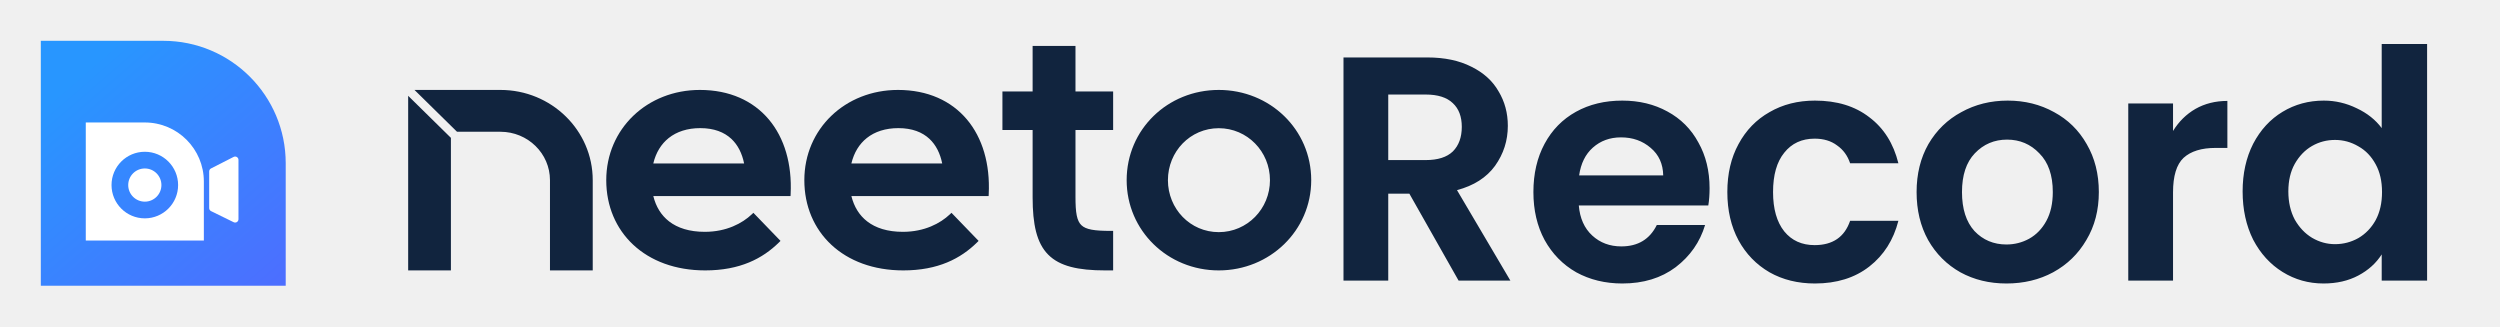
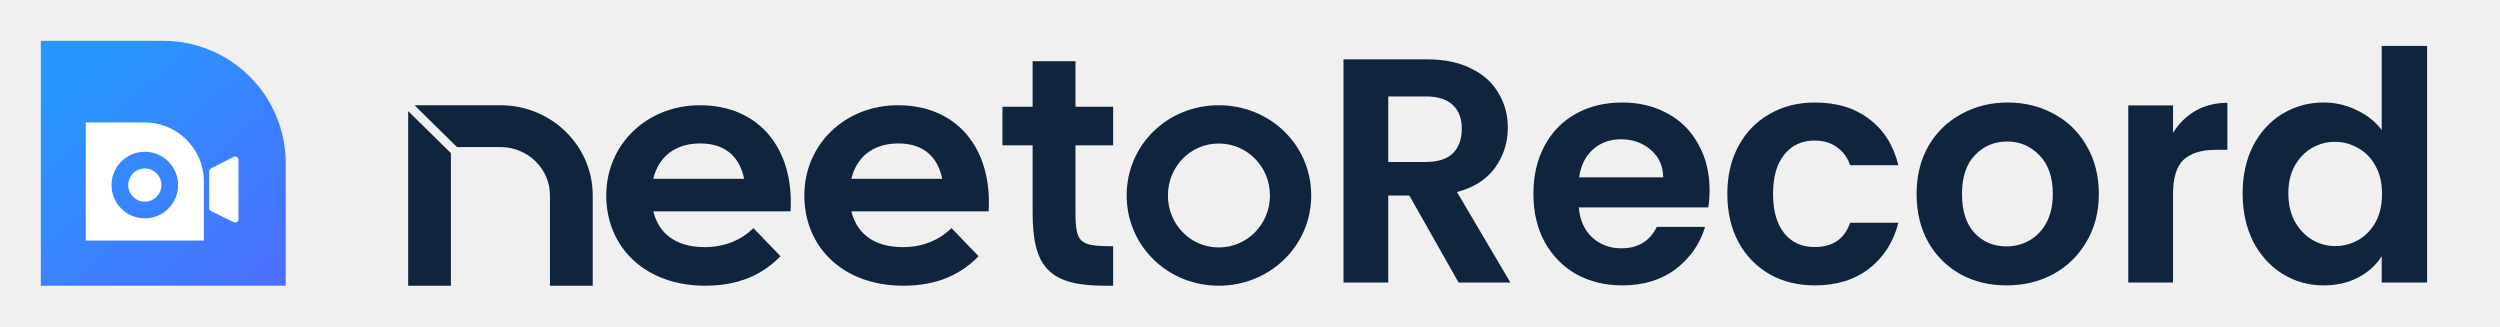
<svg xmlns="http://www.w3.org/2000/svg" width="490" height="64" viewBox="0 0 490 64" fill="none">
-   <path d="M56 32C56 18.745 45.255 8 32 8H8V56H56V32Z" fill="url(#paint0_linear_5021_2857)" />
+   <path d="M56 32C56 18.745 45.255 8 32 8H8V56H56V32Z" fill="url(#paint0_linear_5273_1374)" />
  <path d="M40.999 33.599C40.999 33.353 41.137 33.128 41.356 33.016L45.79 30.755C46.225 30.532 46.741 30.849 46.741 31.337V42.965C46.741 43.45 46.234 43.766 45.799 43.553L41.365 41.378C41.141 41.268 40.999 41.04 40.999 40.791V33.599Z" fill="white" />
  <path d="M31.637 36.272C31.637 38.069 30.18 39.525 28.384 39.525C26.587 39.525 25.131 38.069 25.131 36.272C25.131 34.475 26.587 33.019 28.384 33.019C30.18 33.019 31.637 34.475 31.637 36.272Z" fill="white" />
  <path fill-rule="evenodd" clip-rule="evenodd" d="M28.384 24.005C34.774 24.005 39.955 29.186 39.955 35.576V47.148H16.812V24.005H28.384ZM34.909 36.272C34.909 39.876 31.988 42.797 28.384 42.797C24.78 42.797 21.859 39.876 21.859 36.272C21.859 32.669 24.78 29.747 28.384 29.747C31.988 29.747 34.909 32.669 34.909 36.272Z" fill="white" />
-   <path fill-rule="evenodd" clip-rule="evenodd" d="M98.087 17.627H81.24L89.576 25.825H98.087C103.452 25.825 107.795 30.076 107.795 35.313V53H116.175V35.313C116.175 25.543 108.074 17.627 98.087 17.627ZM88.379 27.019L80 18.778V53H88.379V27.019ZM152.982 47.217L147.664 41.712L147.346 42.013C145.501 43.755 142.408 45.438 138.135 45.438C135.13 45.438 132.814 44.69 131.14 43.394C129.593 42.198 128.559 40.508 128.047 38.426H154.946L154.966 38.014C155.249 32.142 153.75 27.044 150.686 23.407C147.615 19.762 143.007 17.627 137.173 17.627C126.87 17.627 118.825 25.217 118.825 35.315C118.825 40.389 120.728 44.818 124.12 47.978C127.511 51.136 132.362 53 138.216 53C145.052 53 149.48 50.667 152.679 47.515L152.982 47.217ZM191.807 47.217L186.49 41.712L186.171 42.013C184.326 43.755 181.233 45.438 176.96 45.438C173.955 45.438 171.639 44.69 169.965 43.394C168.418 42.198 167.385 40.508 166.872 38.426H193.771L193.791 38.014C194.074 32.142 192.575 27.044 189.511 23.407C186.44 19.762 181.832 17.627 175.999 17.627C165.695 17.627 157.65 25.217 157.65 35.315C157.65 40.389 159.553 44.818 162.945 47.978C166.336 51.136 171.187 53 177.041 53C183.877 53 188.305 50.667 191.504 47.515L191.807 47.217ZM202.393 17.924H196.475V25.479H202.393V38.671C202.393 43.997 203.189 47.629 205.443 49.906C207.701 52.187 211.311 53 216.622 53H218.175V45.254H217.735C216.138 45.254 214.91 45.194 213.961 45.017C213.015 44.84 212.387 44.555 211.95 44.134C211.514 43.715 211.22 43.114 211.038 42.212C210.856 41.304 210.794 40.13 210.794 38.602V25.479H218.175V17.924H210.794V9H202.393V17.924ZM137.255 25.113C139.961 25.113 141.946 25.91 143.34 27.209C144.632 28.414 145.453 30.083 145.846 32.045H128.043C128.557 29.896 129.603 28.218 131.065 27.054C132.642 25.798 134.738 25.113 137.255 25.113ZM176.081 25.113C178.786 25.113 180.771 25.91 182.165 27.209C183.457 28.414 184.278 30.083 184.672 32.045H166.868C167.382 29.896 168.428 28.218 169.89 27.054C171.467 25.798 173.563 25.113 176.081 25.113ZM238.879 25.128C244.469 25.128 248.913 29.698 248.913 35.314C248.913 40.929 244.469 45.499 238.879 45.499C233.291 45.499 228.913 40.933 228.913 35.314C228.913 29.694 233.291 25.128 238.879 25.128ZM238.879 17.627C228.846 17.627 220.825 25.383 220.825 35.314C220.825 45.177 228.845 53 238.879 53C248.91 53 257 45.179 257 35.314C257 25.381 248.909 17.627 238.879 17.627Z" fill="#11243E" />
-   <path d="M285.884 55L276.233 37.955H272.097V55H263.324V11.259H279.743C283.127 11.259 286.009 11.864 288.391 13.076C290.772 14.246 292.548 15.854 293.717 17.901C294.929 19.907 295.535 22.163 295.535 24.669C295.535 27.552 294.699 30.163 293.028 32.503C291.357 34.8 288.871 36.388 285.571 37.265L296.036 55H285.884ZM272.097 31.375H279.429C281.811 31.375 283.586 30.811 284.756 29.683C285.926 28.513 286.511 26.904 286.511 24.857C286.511 22.852 285.926 21.306 284.756 20.22C283.586 19.092 281.811 18.528 279.429 18.528H272.097V31.375ZM335.077 36.889C335.077 38.143 334.993 39.271 334.826 40.273H309.446C309.655 42.78 310.532 44.744 312.078 46.164C313.624 47.584 315.525 48.295 317.781 48.295C321.039 48.295 323.358 46.895 324.737 44.096H334.199C333.197 47.438 331.275 50.196 328.434 52.368C325.593 54.499 322.105 55.564 317.969 55.564C314.626 55.564 311.618 54.833 308.945 53.371C306.313 51.867 304.245 49.757 302.741 47.041C301.278 44.326 300.547 41.192 300.547 37.641C300.547 34.048 301.278 30.894 302.741 28.179C304.203 25.463 306.25 23.374 308.882 21.912C311.514 20.45 314.543 19.719 317.969 19.719C321.269 19.719 324.214 20.429 326.805 21.849C329.437 23.27 331.463 25.296 332.883 27.928C334.345 30.518 335.077 33.505 335.077 36.889ZM325.99 34.383C325.948 32.127 325.133 30.33 323.546 28.993C321.958 27.615 320.016 26.925 317.718 26.925C315.545 26.925 313.707 27.594 312.203 28.931C310.741 30.226 309.843 32.043 309.509 34.383H325.99ZM338.558 37.641C338.558 34.048 339.289 30.915 340.751 28.241C342.213 25.526 344.239 23.437 346.83 21.975C349.42 20.471 352.386 19.719 355.728 19.719C360.031 19.719 363.582 20.805 366.382 22.977C369.222 25.108 371.123 28.116 372.084 32.001H362.622C362.12 30.497 361.264 29.328 360.052 28.492C358.882 27.615 357.42 27.176 355.666 27.176C353.159 27.176 351.174 28.095 349.712 29.933C348.25 31.73 347.519 34.299 347.519 37.641C347.519 40.942 348.25 43.511 349.712 45.349C351.174 47.146 353.159 48.044 355.666 48.044C359.217 48.044 361.535 46.456 362.622 43.281H372.084C371.123 47.041 369.222 50.028 366.382 52.243C363.541 54.457 359.99 55.564 355.728 55.564C352.386 55.564 349.42 54.833 346.83 53.371C344.239 51.867 342.213 49.778 340.751 47.104C339.289 44.388 338.558 41.234 338.558 37.641ZM393.261 55.564C389.919 55.564 386.911 54.833 384.237 53.371C381.563 51.867 379.453 49.757 377.908 47.041C376.404 44.326 375.652 41.192 375.652 37.641C375.652 34.09 376.424 30.957 377.97 28.241C379.558 25.526 381.709 23.437 384.425 21.975C387.14 20.471 390.169 19.719 393.512 19.719C396.854 19.719 399.883 20.471 402.598 21.975C405.314 23.437 407.444 25.526 408.99 28.241C410.578 30.957 411.372 34.09 411.372 37.641C411.372 41.192 410.557 44.326 408.928 47.041C407.34 49.757 405.168 51.867 402.41 53.371C399.695 54.833 396.645 55.564 393.261 55.564ZM393.261 47.919C394.848 47.919 396.332 47.543 397.71 46.791C399.131 45.997 400.259 44.827 401.094 43.281C401.93 41.736 402.348 39.856 402.348 37.641C402.348 34.341 401.47 31.813 399.716 30.059C398.003 28.262 395.893 27.364 393.386 27.364C390.88 27.364 388.77 28.262 387.057 30.059C385.386 31.813 384.55 34.341 384.55 37.641C384.55 40.942 385.365 43.49 386.994 45.287C388.665 47.041 390.754 47.919 393.261 47.919ZM425.914 25.672C427.042 23.834 428.504 22.392 430.3 21.348C432.139 20.304 434.228 19.781 436.567 19.781V28.993H434.248C431.491 28.993 429.402 29.641 427.982 30.936C426.603 32.231 425.914 34.487 425.914 37.704V55H417.14V20.283H425.914V25.672ZM439.554 37.516C439.554 34.007 440.243 30.894 441.622 28.179C443.042 25.463 444.964 23.374 447.387 21.912C449.81 20.45 452.505 19.719 455.471 19.719C457.727 19.719 459.879 20.22 461.926 21.223C463.973 22.184 465.602 23.479 466.814 25.108V8.627H475.712V55H466.814V49.861C465.727 51.574 464.203 52.953 462.239 53.997C460.275 55.042 457.999 55.564 455.408 55.564C452.484 55.564 449.81 54.812 447.387 53.308C444.964 51.804 443.042 49.694 441.622 46.979C440.243 44.221 439.554 41.067 439.554 37.516ZM466.876 37.641C466.876 35.511 466.459 33.693 465.623 32.189C464.787 30.644 463.659 29.474 462.239 28.68C460.819 27.844 459.294 27.427 457.664 27.427C456.035 27.427 454.531 27.824 453.152 28.617C451.774 29.411 450.646 30.581 449.768 32.127C448.933 33.631 448.515 35.427 448.515 37.516C448.515 39.605 448.933 41.443 449.768 43.031C450.646 44.576 451.774 45.767 453.152 46.603C454.573 47.438 456.077 47.856 457.664 47.856C459.294 47.856 460.819 47.459 462.239 46.665C463.659 45.83 464.787 44.66 465.623 43.156C466.459 41.61 466.876 39.772 466.876 37.641Z" fill="#11243E" />
+   <path fill-rule="evenodd" clip-rule="evenodd" d="M98.087 20.627H81.24L89.576 28.825H98.087C103.452 28.825 107.795 33.076 107.795 38.313V56H116.175V38.313C116.175 28.543 108.074 20.627 98.087 20.627ZM88.379 30.019L80 21.778V56H88.379V30.019ZM152.982 50.217L147.664 44.712L147.346 45.013C145.501 46.755 142.408 48.438 138.135 48.438C135.13 48.438 132.814 47.69 131.14 46.394C129.593 45.198 128.559 43.508 128.047 41.426H154.946L154.966 41.014C155.249 35.142 153.75 30.044 150.686 26.407C147.615 22.762 143.007 20.627 137.173 20.627C126.87 20.627 118.825 28.217 118.825 38.315C118.825 43.389 120.728 47.818 124.12 50.978C127.511 54.136 132.362 56 138.216 56C145.052 56 149.48 53.667 152.679 50.515L152.982 50.217ZM191.807 50.217L186.49 44.712L186.171 45.013C184.326 46.755 181.233 48.438 176.96 48.438C173.955 48.438 171.639 47.69 169.965 46.394C168.418 45.198 167.385 43.508 166.872 41.426H193.771L193.791 41.014C194.074 35.142 192.575 30.044 189.511 26.407C186.44 22.762 181.832 20.627 175.999 20.627C165.695 20.627 157.65 28.217 157.65 38.315C157.65 43.389 159.553 47.818 162.945 50.978C166.336 54.136 171.187 56 177.041 56C183.877 56 188.305 53.667 191.504 50.515L191.807 50.217ZM202.393 20.924H196.475V28.479H202.393V41.671C202.393 46.997 203.189 50.629 205.443 52.906C207.701 55.187 211.311 56 216.622 56H218.175V48.254H217.735C216.138 48.254 214.91 48.194 213.961 48.017C213.015 47.84 212.387 47.555 211.95 47.134C211.514 46.715 211.22 46.114 211.038 45.212C210.856 44.304 210.794 43.13 210.794 41.602V28.479H218.175V20.924H210.794V12H202.393V20.924ZM137.255 28.113C139.961 28.113 141.946 28.91 143.34 30.209C144.632 31.414 145.453 33.083 145.846 35.045H128.043C128.557 32.896 129.603 31.218 131.065 30.054C132.642 28.798 134.738 28.113 137.255 28.113ZM176.081 28.113C178.786 28.113 180.771 28.91 182.165 30.209C183.457 31.414 184.278 33.083 184.672 35.045H166.868C167.382 32.896 168.428 31.218 169.89 30.054C171.467 28.798 173.563 28.113 176.081 28.113ZM238.879 28.128C244.469 28.128 248.913 32.698 248.913 38.314C248.913 43.929 244.469 48.499 238.879 48.499C233.291 48.499 228.913 43.933 228.913 38.314C228.913 32.694 233.291 28.128 238.879 28.128ZM238.879 20.627C228.846 20.627 220.825 28.383 220.825 38.314C220.825 48.177 228.845 56 238.879 56C248.91 56 257 48.179 257 38.314C257 28.381 248.909 20.627 238.879 20.627Z" fill="#11243E" />
+   <path d="M285.884 55.373L276.234 38.328H272.098V55.373H263.324V11.632H279.743C283.127 11.632 286.01 12.238 288.391 13.449C290.772 14.619 292.548 16.228 293.718 18.275C294.929 20.28 295.535 22.536 295.535 25.043C295.535 27.925 294.699 30.536 293.028 32.876C291.357 35.174 288.871 36.761 285.571 37.639L296.036 55.373H285.884ZM272.098 31.748H279.43C281.811 31.748 283.586 31.184 284.756 30.056C285.926 28.886 286.511 27.278 286.511 25.231C286.511 23.225 285.926 21.68 284.756 20.593C283.586 19.465 281.811 18.901 279.43 18.901H272.098V31.748Z" fill="#11243E" />
+   <path d="M335.077 37.263C335.077 38.516 334.993 39.644 334.826 40.647H309.446C309.655 43.153 310.532 45.117 312.078 46.537C313.624 47.958 315.525 48.668 317.781 48.668C321.039 48.668 323.358 47.268 324.737 44.469H334.199C333.197 47.812 331.275 50.569 328.434 52.741C325.593 54.872 322.105 55.937 317.969 55.937C314.626 55.937 311.618 55.206 308.945 53.744C306.313 52.24 304.245 50.13 302.741 47.415C301.278 44.699 300.547 41.566 300.547 38.015C300.547 34.422 301.278 31.268 302.741 28.552C304.203 25.836 306.25 23.748 308.882 22.285C311.514 20.823 314.543 20.092 317.969 20.092C321.269 20.092 324.215 20.802 326.805 22.223C329.437 23.643 331.463 25.669 332.883 28.301C334.346 30.892 335.077 33.879 335.077 37.263ZM325.99 34.756C325.948 32.5 325.134 30.704 323.546 29.367C321.958 27.988 320.016 27.299 317.718 27.299C315.546 27.299 313.707 27.967 312.203 29.304C310.741 30.599 309.843 32.416 309.509 34.756H325.99Z" fill="#11243E" />
+   <path d="M338.558 38.015C338.558 34.422 339.289 31.288 340.751 28.615C342.213 25.899 344.24 23.81 346.83 22.348C349.42 20.844 352.386 20.092 355.728 20.092C360.032 20.092 363.583 21.178 366.382 23.351C369.223 25.481 371.124 28.489 372.084 32.375H362.622C362.12 30.871 361.264 29.701 360.052 28.865C358.883 27.988 357.42 27.549 355.666 27.549C353.159 27.549 351.175 28.468 349.712 30.307C348.25 32.103 347.519 34.672 347.519 38.015C347.519 41.315 348.25 43.884 349.712 45.723C351.175 47.519 353.159 48.417 355.666 48.417C359.217 48.417 361.536 46.83 362.622 43.655H372.084C371.124 47.415 369.223 50.402 366.382 52.616C363.541 54.83 359.99 55.937 355.728 55.937C352.386 55.937 349.42 55.206 346.83 53.744C344.24 52.24 342.213 50.151 340.751 47.477C339.289 44.762 338.558 41.608 338.558 38.015Z" fill="#11243E" />
+   <path d="M393.261 55.937C389.919 55.937 386.911 55.206 384.237 53.744C381.563 52.24 379.453 50.13 377.908 47.415C376.404 44.699 375.652 41.566 375.652 38.015C375.652 34.464 376.425 31.33 377.97 28.615C379.558 25.899 381.71 23.81 384.425 22.348C387.141 20.844 390.169 20.092 393.512 20.092C396.854 20.092 399.883 20.844 402.598 22.348C405.314 23.81 407.445 25.899 408.99 28.615C410.578 31.33 411.372 34.464 411.372 38.015C411.372 41.566 410.557 44.699 408.928 47.415C407.34 50.13 405.168 52.24 402.41 53.744C399.695 55.206 396.645 55.937 393.261 55.937ZM393.261 48.292C394.849 48.292 396.332 47.916 397.71 47.164C399.131 46.37 400.259 45.2 401.094 43.655C401.93 42.109 402.348 40.229 402.348 38.015C402.348 34.714 401.47 32.187 399.716 30.432C398.003 28.636 395.893 27.737 393.386 27.737C390.88 27.737 388.77 28.636 387.057 30.432C385.386 32.187 384.55 34.714 384.55 38.015C384.55 41.315 385.365 43.864 386.994 45.66C388.665 47.415 390.754 48.292 393.261 48.292Z" fill="#11243E" />
+   <path d="M425.914 26.045C427.042 24.207 428.504 22.766 430.301 21.721C432.139 20.677 434.228 20.155 436.567 20.155V29.367H434.249C431.491 29.367 429.402 30.014 427.982 31.309C426.603 32.604 425.914 34.86 425.914 38.077V55.373H417.141V20.656H425.914V26.045Z" fill="#11243E" />
+   <path d="M439.554 37.889C439.554 34.38 440.243 31.268 441.622 28.552C443.042 25.836 444.964 23.748 447.387 22.285C449.81 20.823 452.505 20.092 455.471 20.092C457.727 20.092 459.879 20.593 461.926 21.596C463.973 22.557 465.602 23.852 466.814 25.481V9H475.713V55.373H466.814V50.235C465.728 51.948 464.203 53.326 462.239 54.371C460.276 55.415 457.999 55.937 455.409 55.937C452.484 55.937 449.81 55.185 447.387 53.681C444.964 52.177 443.042 50.068 441.622 47.352C440.243 44.595 439.554 41.44 439.554 37.889ZM466.877 38.015C466.877 35.884 466.459 34.067 465.623 32.563C464.788 31.017 463.66 29.847 462.239 29.053C460.819 28.218 459.294 27.8 457.665 27.8C456.035 27.8 454.531 28.197 453.153 28.991C451.774 29.784 450.646 30.954 449.769 32.5C448.933 34.004 448.515 35.8 448.515 37.889C448.515 39.978 448.933 41.816 449.769 43.404C450.646 44.95 451.774 46.14 453.153 46.976C454.573 47.812 456.077 48.229 457.665 48.229C459.294 48.229 460.819 47.832 462.239 47.039C463.66 46.203 464.788 45.033 465.623 43.529C466.459 41.984 466.877 40.145 466.877 38.015Z" fill="#11243E" />
  <defs>
-     <linearGradient id="paint0_linear_5021_2857" x1="82.229" y1="95.771" x2="-19.429" y2="-21.657" gradientUnits="userSpaceOnUse">
+     <linearGradient id="paint0_linear_5273_1374" x1="82.229" y1="95.771" x2="-19.429" y2="-21.657" gradientUnits="userSpaceOnUse">
      <stop offset="0.253" stop-color="#5268FF" />
      <stop offset="0.676" stop-color="#2896FF" />
    </linearGradient>
  </defs>
</svg>
